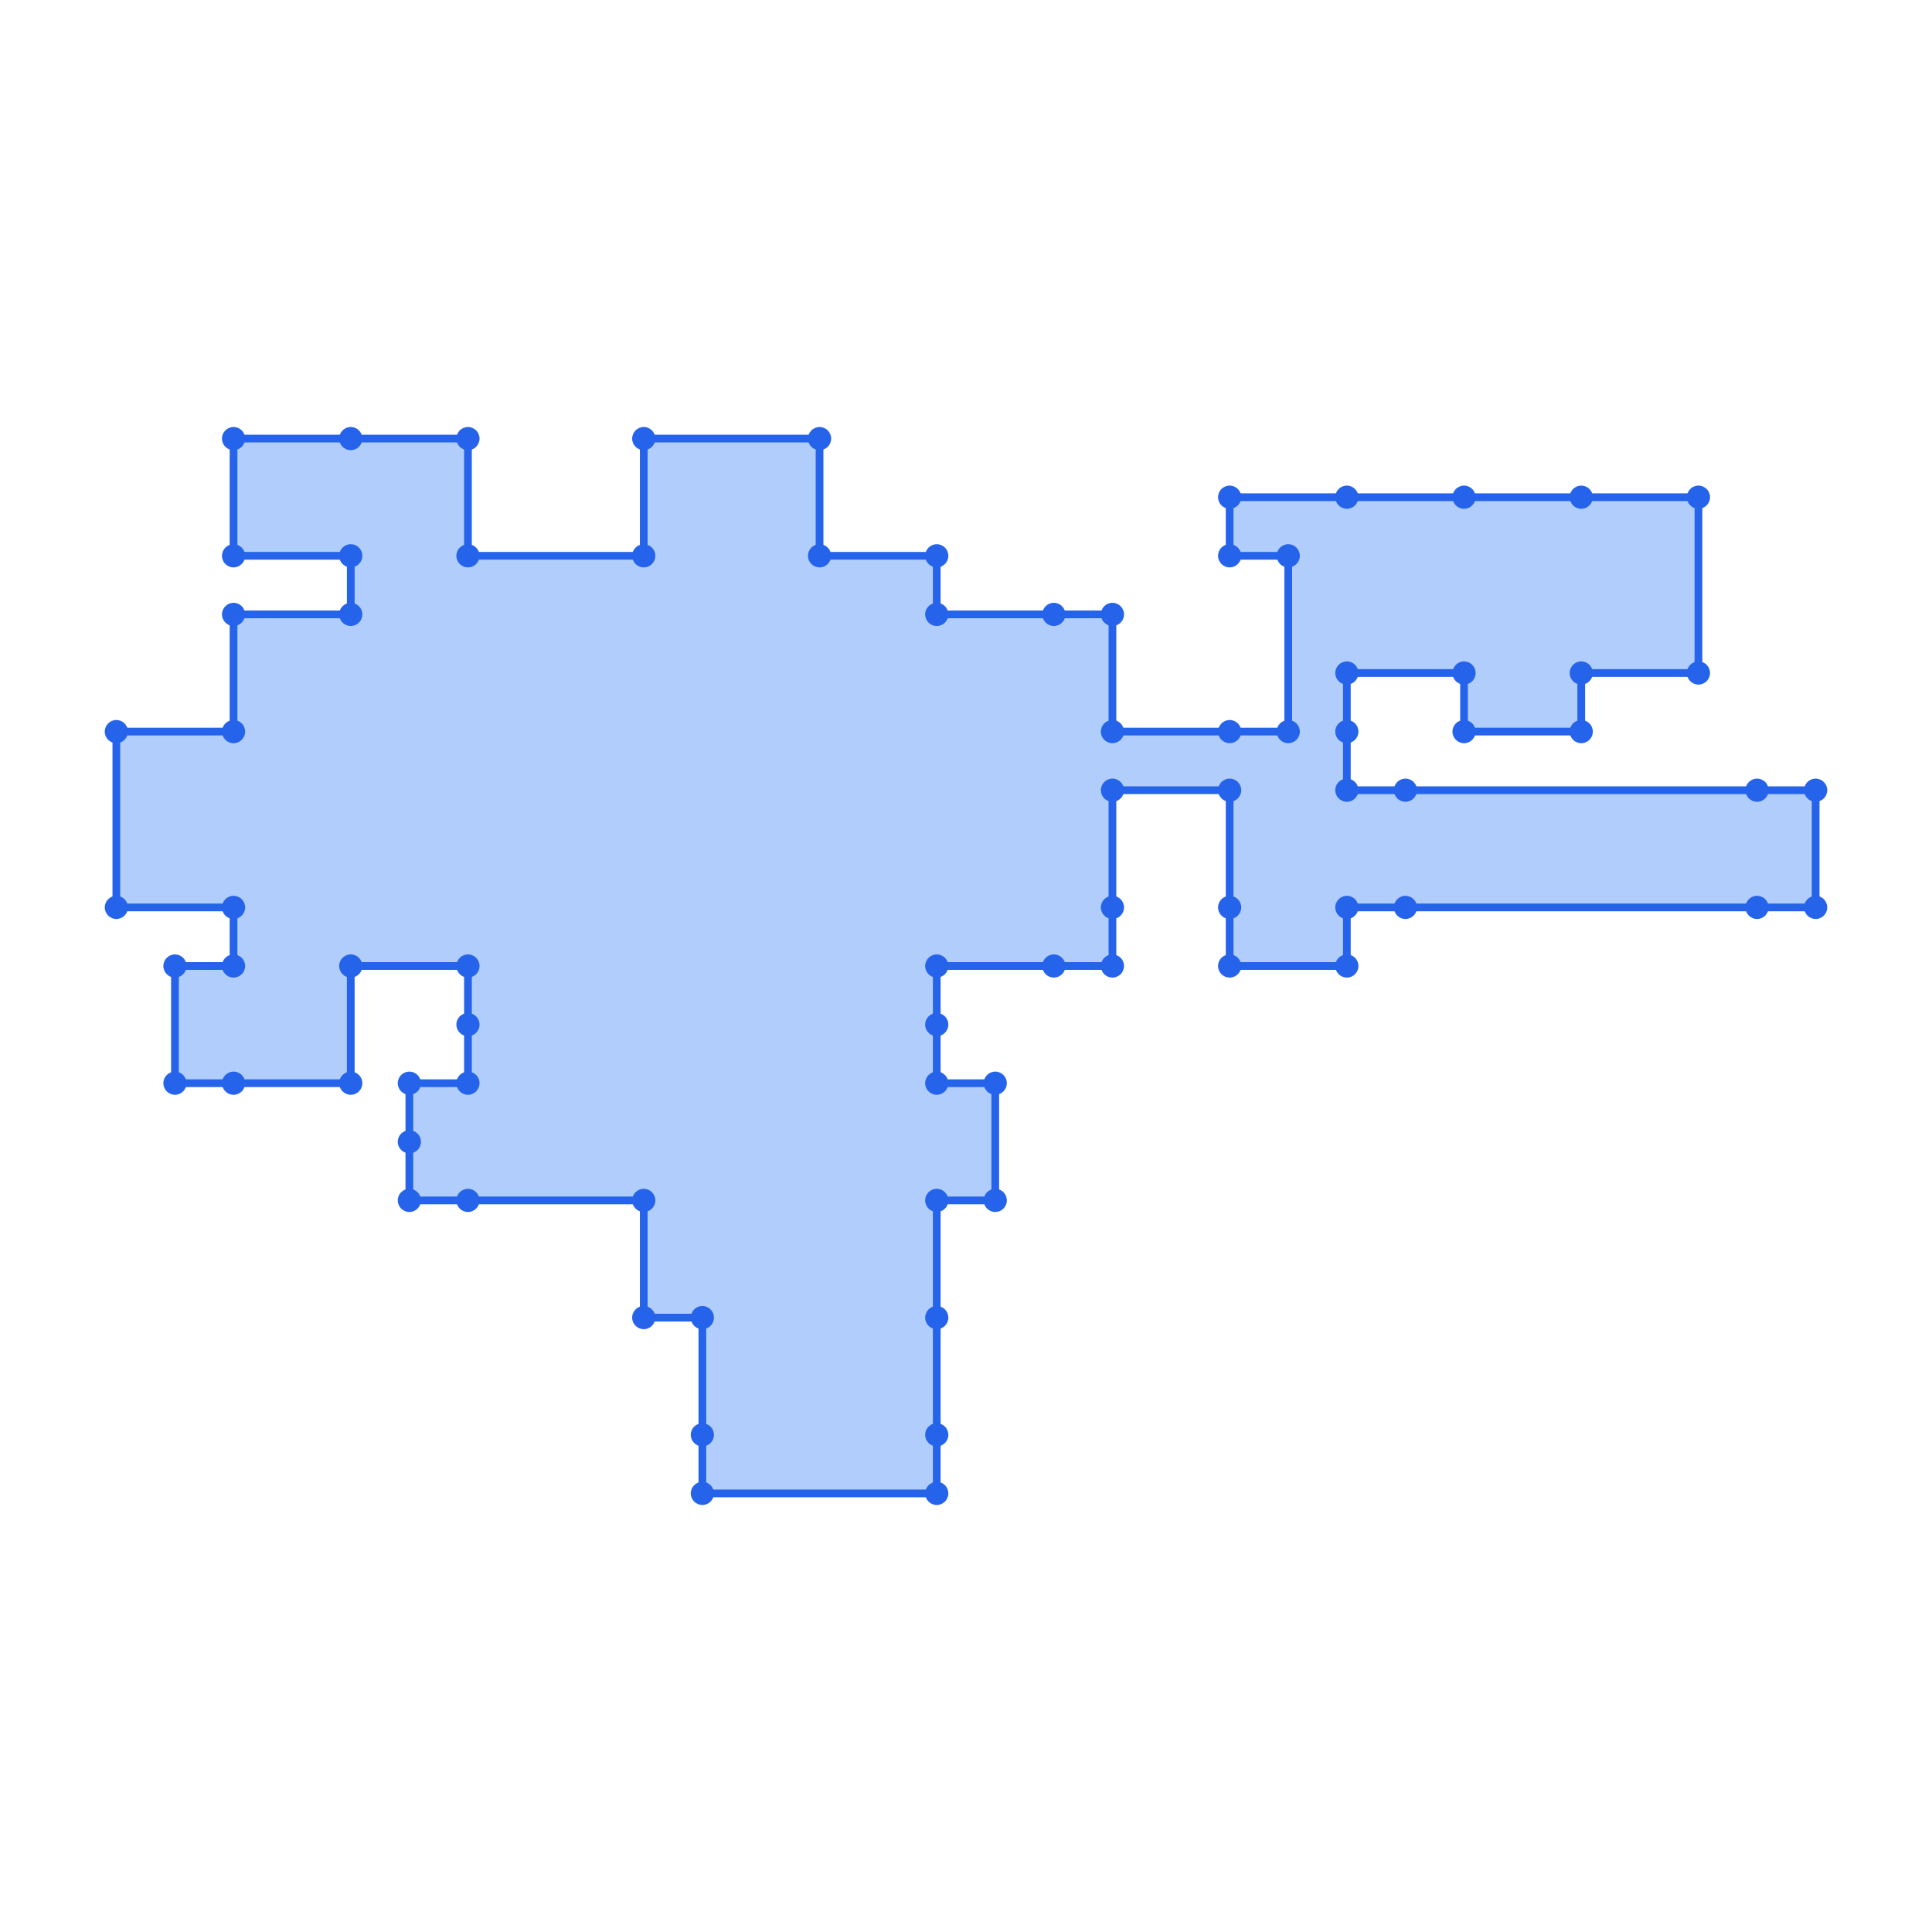
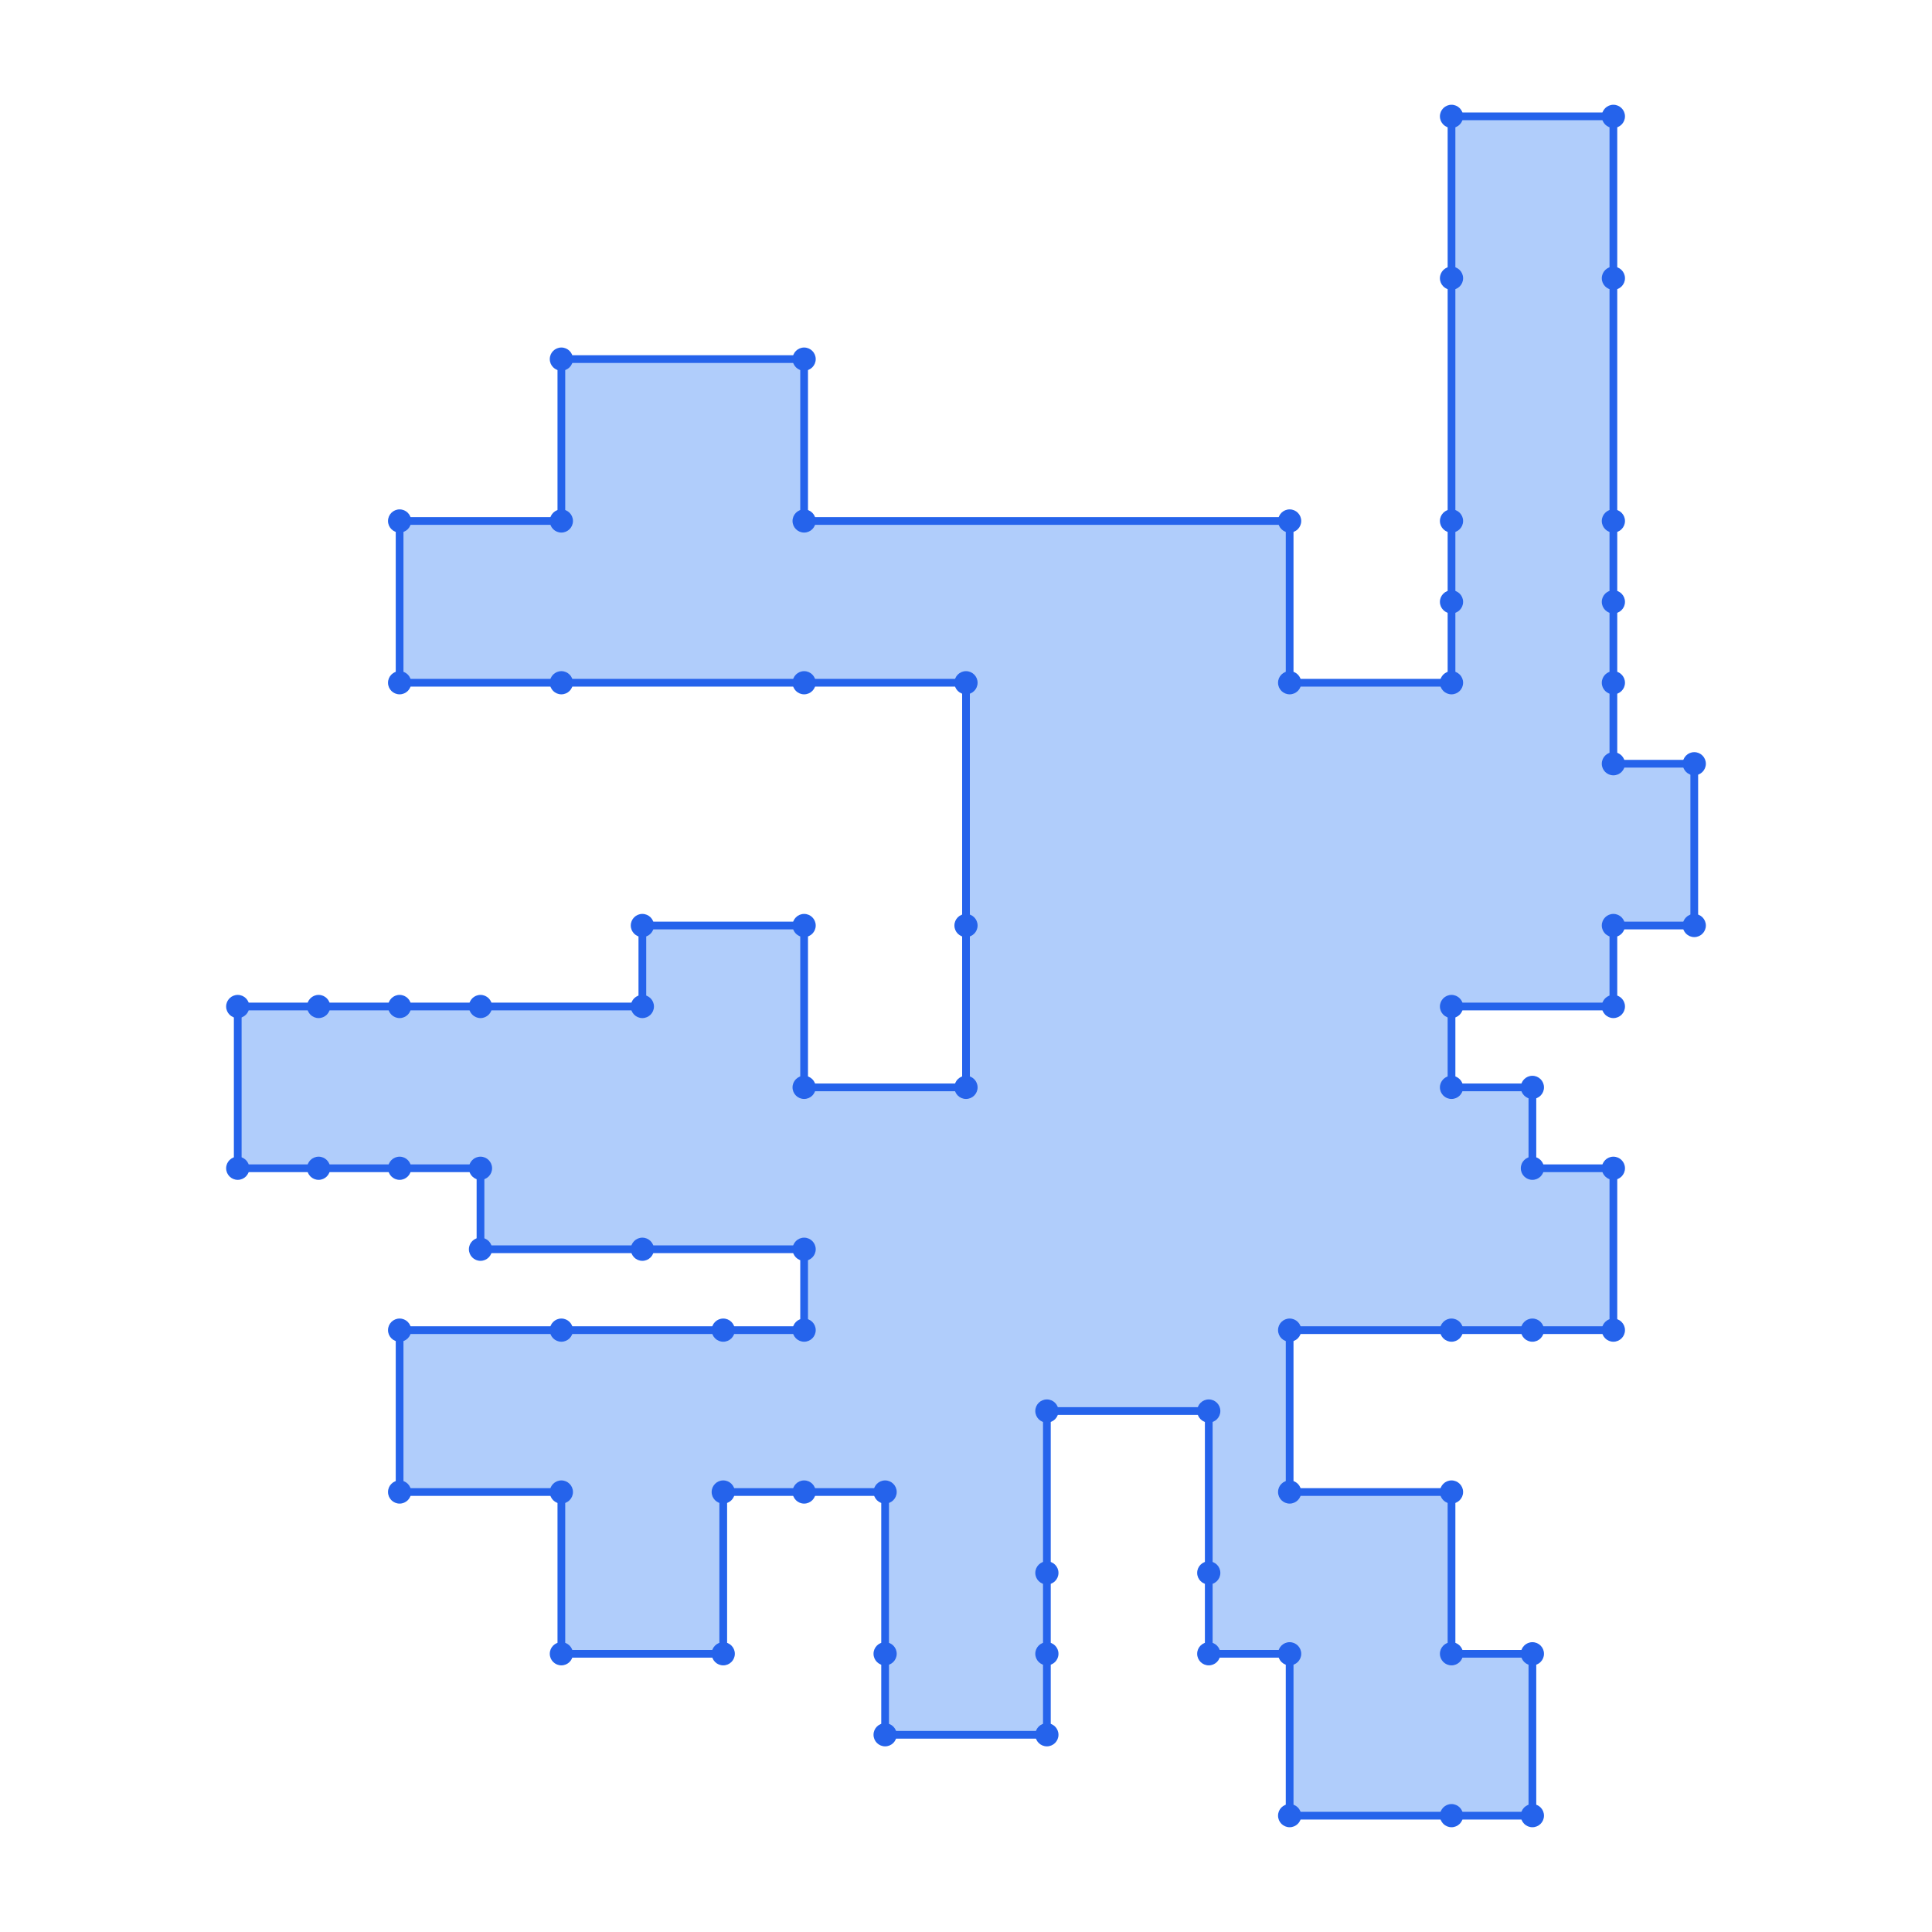
<svg xmlns="http://www.w3.org/2000/svg" width="2000" height="2000" viewBox="98.29 98.29 1803.42 1803.42">
-   <polygon points="1355.5,945.3 1410.2,945.3 1738.4,945.3 1793.1,945.3 1793.1,835.9 1738.4,835.9 1410.2,835.9 1355.5,835.9 1355.5,781.2 1355.5,726.5 1464.9,726.5 1464.9,781.2 1574.3,781.2 1574.3,726.5 1683.7,726.5 1683.7,562.4 1574.3,562.4 1464.9,562.4 1355.5,562.4 1246.1,562.4 1246.1,617.1 1300.8,617.1 1300.8,781.2 1246.1,781.2 1136.7,781.2 1136.7,671.8 1082.0,671.8 972.7,671.8 972.7,617.1 863.3,617.1 863.3,507.7 699.2,507.7 699.2,617.1 535.1,617.1 535.1,507.7 425.7,507.7 316.3,507.7 316.3,617.1 425.7,617.1 425.7,671.8 316.3,671.8 316.3,781.2 206.9,781.2 206.9,945.3 316.3,945.3 316.3,1000.0 261.6,1000.0 261.6,1109.4 316.3,1109.4 425.7,1109.4 425.7,1000.0 535.1,1000.0 535.1,1054.7 535.1,1109.4 480.4,1109.4 480.4,1164.1 480.4,1218.8 535.1,1218.8 699.2,1218.8 699.2,1328.2 753.9,1328.2 753.9,1437.6 753.9,1492.3 972.7,1492.3 972.7,1437.6 972.7,1328.2 972.7,1218.8 1027.3,1218.8 1027.3,1109.4 972.7,1109.4 972.7,1054.7 972.7,1000.0 1082.0,1000.0 1136.7,1000.0 1136.7,945.3 1136.7,835.9 1246.1,835.9 1246.1,945.3 1246.1,1000.0 1355.5,1000.0" fill="#3b82f666" fill-rule="nonzero" stroke="#2563eb" stroke-width="7.214" stroke-linejoin="round" />
-   <circle cx="1355.5" cy="945.3" r="10.82" fill="#2563eb" />
-   <circle cx="1410.2" cy="945.3" r="10.82" fill="#2563eb" />
-   <circle cx="1738.4" cy="945.3" r="10.82" fill="#2563eb" />
-   <circle cx="1793.1" cy="945.3" r="10.82" fill="#2563eb" />
-   <circle cx="1793.1" cy="835.9" r="10.82" fill="#2563eb" />
-   <circle cx="1738.4" cy="835.9" r="10.82" fill="#2563eb" />
-   <circle cx="1410.2" cy="835.9" r="10.82" fill="#2563eb" />
-   <circle cx="1355.5" cy="835.9" r="10.82" fill="#2563eb" />
-   <circle cx="1355.5" cy="781.2" r="10.82" fill="#2563eb" />
-   <circle cx="1355.5" cy="726.5" r="10.82" fill="#2563eb" />
-   <circle cx="1464.9" cy="726.5" r="10.82" fill="#2563eb" />
-   <circle cx="1464.9" cy="781.2" r="10.82" fill="#2563eb" />
-   <circle cx="1574.3" cy="781.2" r="10.82" fill="#2563eb" />
-   <circle cx="1574.3" cy="726.5" r="10.82" fill="#2563eb" />
-   <circle cx="1683.7" cy="726.5" r="10.82" fill="#2563eb" />
-   <circle cx="1683.7" cy="562.4" r="10.82" fill="#2563eb" />
-   <circle cx="1574.3" cy="562.4" r="10.82" fill="#2563eb" />
-   <circle cx="1464.9" cy="562.4" r="10.82" fill="#2563eb" />
-   <circle cx="1355.5" cy="562.4" r="10.82" fill="#2563eb" />
-   <circle cx="1246.1" cy="562.4" r="10.82" fill="#2563eb" />
-   <circle cx="1246.1" cy="617.1" r="10.82" fill="#2563eb" />
-   <circle cx="1300.8" cy="617.1" r="10.82" fill="#2563eb" />
-   <circle cx="1300.8" cy="781.2" r="10.82" fill="#2563eb" />
-   <circle cx="1246.1" cy="781.2" r="10.82" fill="#2563eb" />
-   <circle cx="1136.7" cy="781.2" r="10.82" fill="#2563eb" />
-   <circle cx="1136.7" cy="671.8" r="10.82" fill="#2563eb" />
-   <circle cx="1082.0" cy="671.8" r="10.82" fill="#2563eb" />
-   <circle cx="972.7" cy="671.8" r="10.82" fill="#2563eb" />
-   <circle cx="972.7" cy="617.1" r="10.82" fill="#2563eb" />
-   <circle cx="863.3" cy="617.1" r="10.82" fill="#2563eb" />
-   <circle cx="863.3" cy="507.7" r="10.82" fill="#2563eb" />
-   <circle cx="699.2" cy="507.7" r="10.82" fill="#2563eb" />
-   <circle cx="699.2" cy="617.1" r="10.82" fill="#2563eb" />
-   <circle cx="535.1" cy="617.1" r="10.82" fill="#2563eb" />
-   <circle cx="535.1" cy="507.7" r="10.82" fill="#2563eb" />
-   <circle cx="425.7" cy="507.7" r="10.82" fill="#2563eb" />
-   <circle cx="316.3" cy="507.7" r="10.82" fill="#2563eb" />
-   <circle cx="316.3" cy="617.1" r="10.82" fill="#2563eb" />
-   <circle cx="425.7" cy="617.1" r="10.82" fill="#2563eb" />
-   <circle cx="425.7" cy="671.8" r="10.82" fill="#2563eb" />
-   <circle cx="316.3" cy="671.8" r="10.82" fill="#2563eb" />
-   <circle cx="316.3" cy="781.2" r="10.82" fill="#2563eb" />
-   <circle cx="206.9" cy="781.2" r="10.82" fill="#2563eb" />
-   <circle cx="206.9" cy="945.3" r="10.82" fill="#2563eb" />
-   <circle cx="316.3" cy="945.3" r="10.82" fill="#2563eb" />
-   <circle cx="316.3" cy="1000.0" r="10.82" fill="#2563eb" />
-   <circle cx="261.6" cy="1000.0" r="10.82" fill="#2563eb" />
-   <circle cx="261.6" cy="1109.4" r="10.82" fill="#2563eb" />
-   <circle cx="316.3" cy="1109.4" r="10.82" fill="#2563eb" />
-   <circle cx="425.7" cy="1109.4" r="10.82" fill="#2563eb" />
-   <circle cx="425.7" cy="1000.0" r="10.82" fill="#2563eb" />
-   <circle cx="535.1" cy="1000.0" r="10.82" fill="#2563eb" />
-   <circle cx="535.1" cy="1054.7" r="10.82" fill="#2563eb" />
-   <circle cx="535.1" cy="1109.4" r="10.82" fill="#2563eb" />
-   <circle cx="480.4" cy="1109.4" r="10.82" fill="#2563eb" />
-   <circle cx="480.4" cy="1164.1" r="10.82" fill="#2563eb" />
-   <circle cx="480.4" cy="1218.8" r="10.82" fill="#2563eb" />
-   <circle cx="535.1" cy="1218.8" r="10.82" fill="#2563eb" />
-   <circle cx="699.2" cy="1218.8" r="10.82" fill="#2563eb" />
-   <circle cx="699.2" cy="1328.2" r="10.82" fill="#2563eb" />
-   <circle cx="753.9" cy="1328.2" r="10.82" fill="#2563eb" />
-   <circle cx="753.9" cy="1437.6" r="10.82" fill="#2563eb" />
-   <circle cx="753.9" cy="1492.3" r="10.82" fill="#2563eb" />
-   <circle cx="972.7" cy="1492.3" r="10.82" fill="#2563eb" />
-   <circle cx="972.7" cy="1437.6" r="10.82" fill="#2563eb" />
-   <circle cx="972.7" cy="1328.2" r="10.82" fill="#2563eb" />
-   <circle cx="972.7" cy="1218.8" r="10.82" fill="#2563eb" />
-   <circle cx="1027.3" cy="1218.8" r="10.82" fill="#2563eb" />
-   <circle cx="1027.3" cy="1109.4" r="10.82" fill="#2563eb" />
-   <circle cx="972.7" cy="1109.4" r="10.82" fill="#2563eb" />
-   <circle cx="972.7" cy="1054.7" r="10.82" fill="#2563eb" />
-   <circle cx="972.7" cy="1000.0" r="10.82" fill="#2563eb" />
-   <circle cx="1082.0" cy="1000.0" r="10.82" fill="#2563eb" />
-   <circle cx="1136.7" cy="1000.0" r="10.82" fill="#2563eb" />
-   <circle cx="1136.7" cy="945.3" r="10.82" fill="#2563eb" />
-   <circle cx="1136.7" cy="835.9" r="10.82" fill="#2563eb" />
-   <circle cx="1246.1" cy="835.9" r="10.82" fill="#2563eb" />
-   <circle cx="1246.1" cy="945.3" r="10.82" fill="#2563eb" />
-   <circle cx="1246.1" cy="1000.0" r="10.82" fill="#2563eb" />
-   <circle cx="1355.5" cy="1000.0" r="10.82" fill="#2563eb" />
+   <polygon points="1453.2,206.9 1453.2,358.0 1453.2,584.6 1453.2,660.1 1453.2,735.6 1302.1,735.6 1302.1,584.6 848.9,584.6 848.9,433.5 622.3,433.5 622.3,584.6 471.3,584.6 471.3,735.6 622.3,735.6 848.9,735.6 1000.0,735.6 1000.0,962.2 1000.0,1113.3 848.9,1113.3 848.9,962.2 697.9,962.2 697.9,1037.8 546.8,1037.8 471.3,1037.8 395.7,1037.8 320.2,1037.8 320.2,1188.8 395.7,1188.8 471.3,1188.8 546.8,1188.8 546.8,1264.4 697.9,1264.4 848.9,1264.4 848.9,1339.9 773.4,1339.9 622.3,1339.9 471.3,1339.9 471.3,1491.0 622.3,1491.0 622.3,1642.0 773.4,1642.0 773.4,1491.0 848.9,1491.0 924.5,1491.0 924.5,1642.0 924.5,1717.6 1075.5,1717.6 1075.5,1642.0 1075.5,1566.5 1075.5,1415.4 1226.6,1415.4 1226.6,1566.5 1226.6,1642.0 1302.1,1642.0 1302.1,1793.1 1453.2,1793.1 1528.7,1793.1 1528.7,1642.0 1453.2,1642.0 1453.2,1491.0 1302.1,1491.0 1302.1,1339.9 1453.2,1339.9 1528.7,1339.9 1604.3,1339.9 1604.3,1188.8 1528.7,1188.8 1528.7,1113.3 1453.2,1113.3 1453.2,1037.8 1604.3,1037.8 1604.3,962.2 1679.8,962.2 1679.8,811.2 1604.3,811.2 1604.3,735.6 1604.3,660.1 1604.3,584.6 1604.3,358.0 1604.3,206.9" fill="#3b82f666" fill-rule="nonzero" stroke="#2563eb" stroke-width="7.214" stroke-linejoin="round" />
+   <circle cx="1453.2" cy="206.9" r="10.82" fill="#2563eb" />
+   <circle cx="1453.2" cy="358.0" r="10.82" fill="#2563eb" />
+   <circle cx="1453.2" cy="584.6" r="10.82" fill="#2563eb" />
+   <circle cx="1453.2" cy="660.1" r="10.82" fill="#2563eb" />
+   <circle cx="1453.2" cy="735.6" r="10.82" fill="#2563eb" />
+   <circle cx="1302.1" cy="735.6" r="10.82" fill="#2563eb" />
+   <circle cx="1302.1" cy="584.6" r="10.82" fill="#2563eb" />
+   <circle cx="848.9" cy="584.6" r="10.82" fill="#2563eb" />
+   <circle cx="848.9" cy="433.5" r="10.82" fill="#2563eb" />
+   <circle cx="622.3" cy="433.5" r="10.82" fill="#2563eb" />
+   <circle cx="622.3" cy="584.6" r="10.82" fill="#2563eb" />
+   <circle cx="471.3" cy="584.6" r="10.82" fill="#2563eb" />
+   <circle cx="471.3" cy="735.6" r="10.82" fill="#2563eb" />
+   <circle cx="622.3" cy="735.6" r="10.82" fill="#2563eb" />
+   <circle cx="848.9" cy="735.6" r="10.82" fill="#2563eb" />
+   <circle cx="1000.0" cy="735.6" r="10.82" fill="#2563eb" />
+   <circle cx="1000.0" cy="962.2" r="10.82" fill="#2563eb" />
+   <circle cx="1000.0" cy="1113.3" r="10.82" fill="#2563eb" />
+   <circle cx="848.9" cy="1113.3" r="10.82" fill="#2563eb" />
+   <circle cx="848.9" cy="962.2" r="10.82" fill="#2563eb" />
+   <circle cx="697.9" cy="962.2" r="10.82" fill="#2563eb" />
+   <circle cx="697.9" cy="1037.8" r="10.82" fill="#2563eb" />
+   <circle cx="546.8" cy="1037.8" r="10.82" fill="#2563eb" />
+   <circle cx="471.3" cy="1037.8" r="10.82" fill="#2563eb" />
+   <circle cx="395.7" cy="1037.8" r="10.82" fill="#2563eb" />
+   <circle cx="320.2" cy="1037.8" r="10.82" fill="#2563eb" />
+   <circle cx="320.2" cy="1188.8" r="10.82" fill="#2563eb" />
+   <circle cx="395.7" cy="1188.8" r="10.82" fill="#2563eb" />
+   <circle cx="471.3" cy="1188.8" r="10.82" fill="#2563eb" />
+   <circle cx="546.8" cy="1188.8" r="10.82" fill="#2563eb" />
+   <circle cx="546.8" cy="1264.4" r="10.82" fill="#2563eb" />
+   <circle cx="697.9" cy="1264.4" r="10.82" fill="#2563eb" />
+   <circle cx="848.9" cy="1264.4" r="10.82" fill="#2563eb" />
+   <circle cx="848.9" cy="1339.9" r="10.82" fill="#2563eb" />
+   <circle cx="773.4" cy="1339.9" r="10.82" fill="#2563eb" />
+   <circle cx="622.3" cy="1339.9" r="10.82" fill="#2563eb" />
+   <circle cx="471.3" cy="1339.9" r="10.82" fill="#2563eb" />
+   <circle cx="471.3" cy="1491.0" r="10.82" fill="#2563eb" />
+   <circle cx="622.3" cy="1491.0" r="10.82" fill="#2563eb" />
+   <circle cx="622.3" cy="1642.0" r="10.82" fill="#2563eb" />
+   <circle cx="773.4" cy="1642.0" r="10.82" fill="#2563eb" />
+   <circle cx="773.4" cy="1491.0" r="10.82" fill="#2563eb" />
+   <circle cx="848.9" cy="1491.0" r="10.82" fill="#2563eb" />
+   <circle cx="924.5" cy="1491.0" r="10.82" fill="#2563eb" />
+   <circle cx="924.5" cy="1642.0" r="10.82" fill="#2563eb" />
+   <circle cx="924.5" cy="1717.6" r="10.82" fill="#2563eb" />
+   <circle cx="1075.5" cy="1717.6" r="10.82" fill="#2563eb" />
+   <circle cx="1075.5" cy="1642.0" r="10.82" fill="#2563eb" />
+   <circle cx="1075.5" cy="1566.5" r="10.82" fill="#2563eb" />
+   <circle cx="1075.5" cy="1415.4" r="10.82" fill="#2563eb" />
+   <circle cx="1226.6" cy="1415.4" r="10.82" fill="#2563eb" />
+   <circle cx="1226.6" cy="1566.5" r="10.82" fill="#2563eb" />
+   <circle cx="1226.6" cy="1642.0" r="10.82" fill="#2563eb" />
+   <circle cx="1302.1" cy="1642.0" r="10.82" fill="#2563eb" />
+   <circle cx="1302.1" cy="1793.1" r="10.82" fill="#2563eb" />
+   <circle cx="1453.2" cy="1793.1" r="10.82" fill="#2563eb" />
+   <circle cx="1528.7" cy="1793.1" r="10.82" fill="#2563eb" />
+   <circle cx="1528.7" cy="1642.0" r="10.82" fill="#2563eb" />
+   <circle cx="1453.2" cy="1642.0" r="10.82" fill="#2563eb" />
+   <circle cx="1453.2" cy="1491.0" r="10.82" fill="#2563eb" />
+   <circle cx="1302.1" cy="1491.0" r="10.82" fill="#2563eb" />
+   <circle cx="1302.1" cy="1339.9" r="10.82" fill="#2563eb" />
+   <circle cx="1453.2" cy="1339.9" r="10.82" fill="#2563eb" />
+   <circle cx="1528.7" cy="1339.9" r="10.82" fill="#2563eb" />
+   <circle cx="1604.3" cy="1339.9" r="10.82" fill="#2563eb" />
+   <circle cx="1604.3" cy="1188.8" r="10.82" fill="#2563eb" />
+   <circle cx="1528.7" cy="1188.8" r="10.82" fill="#2563eb" />
+   <circle cx="1528.7" cy="1113.3" r="10.82" fill="#2563eb" />
+   <circle cx="1453.2" cy="1113.3" r="10.82" fill="#2563eb" />
+   <circle cx="1453.2" cy="1037.8" r="10.82" fill="#2563eb" />
+   <circle cx="1604.3" cy="1037.8" r="10.82" fill="#2563eb" />
+   <circle cx="1604.3" cy="962.2" r="10.82" fill="#2563eb" />
+   <circle cx="1679.8" cy="962.2" r="10.82" fill="#2563eb" />
+   <circle cx="1679.8" cy="811.2" r="10.82" fill="#2563eb" />
+   <circle cx="1604.3" cy="811.2" r="10.82" fill="#2563eb" />
+   <circle cx="1604.3" cy="735.6" r="10.82" fill="#2563eb" />
+   <circle cx="1604.3" cy="660.1" r="10.82" fill="#2563eb" />
+   <circle cx="1604.3" cy="584.6" r="10.82" fill="#2563eb" />
+   <circle cx="1604.3" cy="358.0" r="10.82" fill="#2563eb" />
+   <circle cx="1604.3" cy="206.9" r="10.82" fill="#2563eb" />
</svg>
